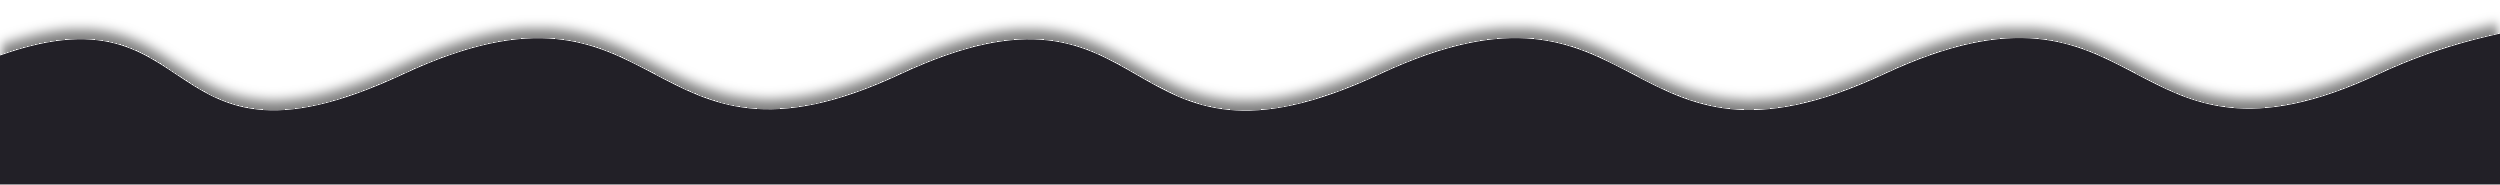
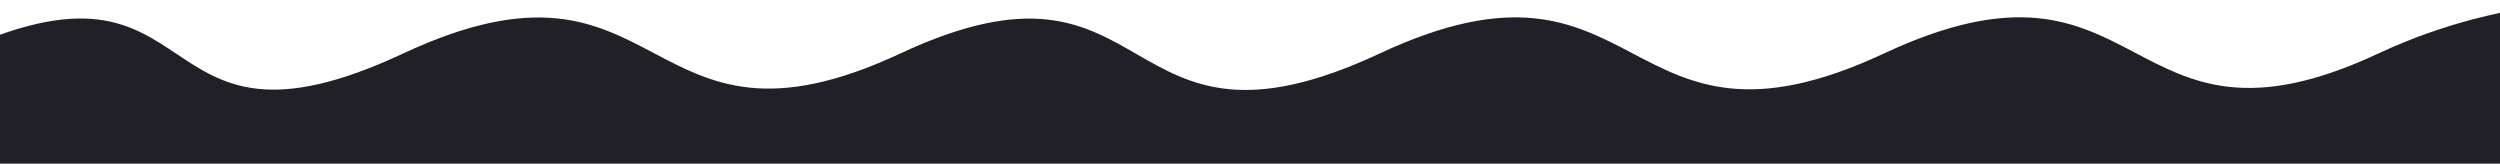
- <svg xmlns="http://www.w3.org/2000/svg" width="3253" height="240" viewBox="0 0 3253 240" fill="none" preserveAspectRatio="none">
-   <g filter="url(#filter0_d_2_4)">
-     <path d="M524.435 96.683C178.525 258.319 281.145 -62.259 -59 96.683V240L3761 240V96.683C3761 96.683 3430.08 -60.104 3094.55 96.683C2759.01 253.47 2797.06 -64.953 2451.15 96.683C2105.24 258.319 2143.29 -66.03 1795.08 96.683C1446.86 259.396 1511.43 -62.259 1171.29 96.683C831.142 255.625 870.345 -64.953 524.435 96.683Z" fill="#222027" />
-   </g>
-   <defs>
-     <filter id="filter0_d_2_4" x="-74" y="0" width="3850" height="243" filterUnits="userSpaceOnUse" color-interpolation-filters="sRGB">
-       <feFlood flood-opacity="0" result="BackgroundImageFix" />
-       <feColorMatrix in="SourceAlpha" type="matrix" values="0 0 0 0 0 0 0 0 0 0 0 0 0 0 0 0 0 0 127 0" result="hardAlpha" />
-       <feOffset dy="-12" />
-       <feGaussianBlur stdDeviation="7.5" />
-       <feComposite in2="hardAlpha" operator="out" />
-       <feColorMatrix type="matrix" values="0 0 0 0 0 0 0 0 0 0 0 0 0 0 0 0 0 0 0.5 0" />
-       <feBlend mode="normal" in2="BackgroundImageFix" result="effect1_dropShadow_2_4" />
-       <feBlend mode="normal" in="SourceGraphic" in2="effect1_dropShadow_2_4" result="shape" />
-     </filter>
-   </defs>
+ <svg xmlns="http://www.w3.org/2000/svg" width="3253" height="213" viewBox="0 0 3253 213" fill="none" preserveAspectRatio="none">
+   <path d="M524.435 69.683C178.525 231.319 281.145 -89.259 -59 69.683V213L3761 213V69.683C3761 69.683 3430.08 -87.104 3094.55 69.683C2759.01 226.47 2797.06 -91.953 2451.15 69.683C2105.24 231.319 2143.29 -93.03 1795.08 69.683C1446.86 232.396 1511.43 -89.259 1171.29 69.683C831.142 228.625 870.345 -91.953 524.435 69.683Z" fill="#222027" />
</svg>
